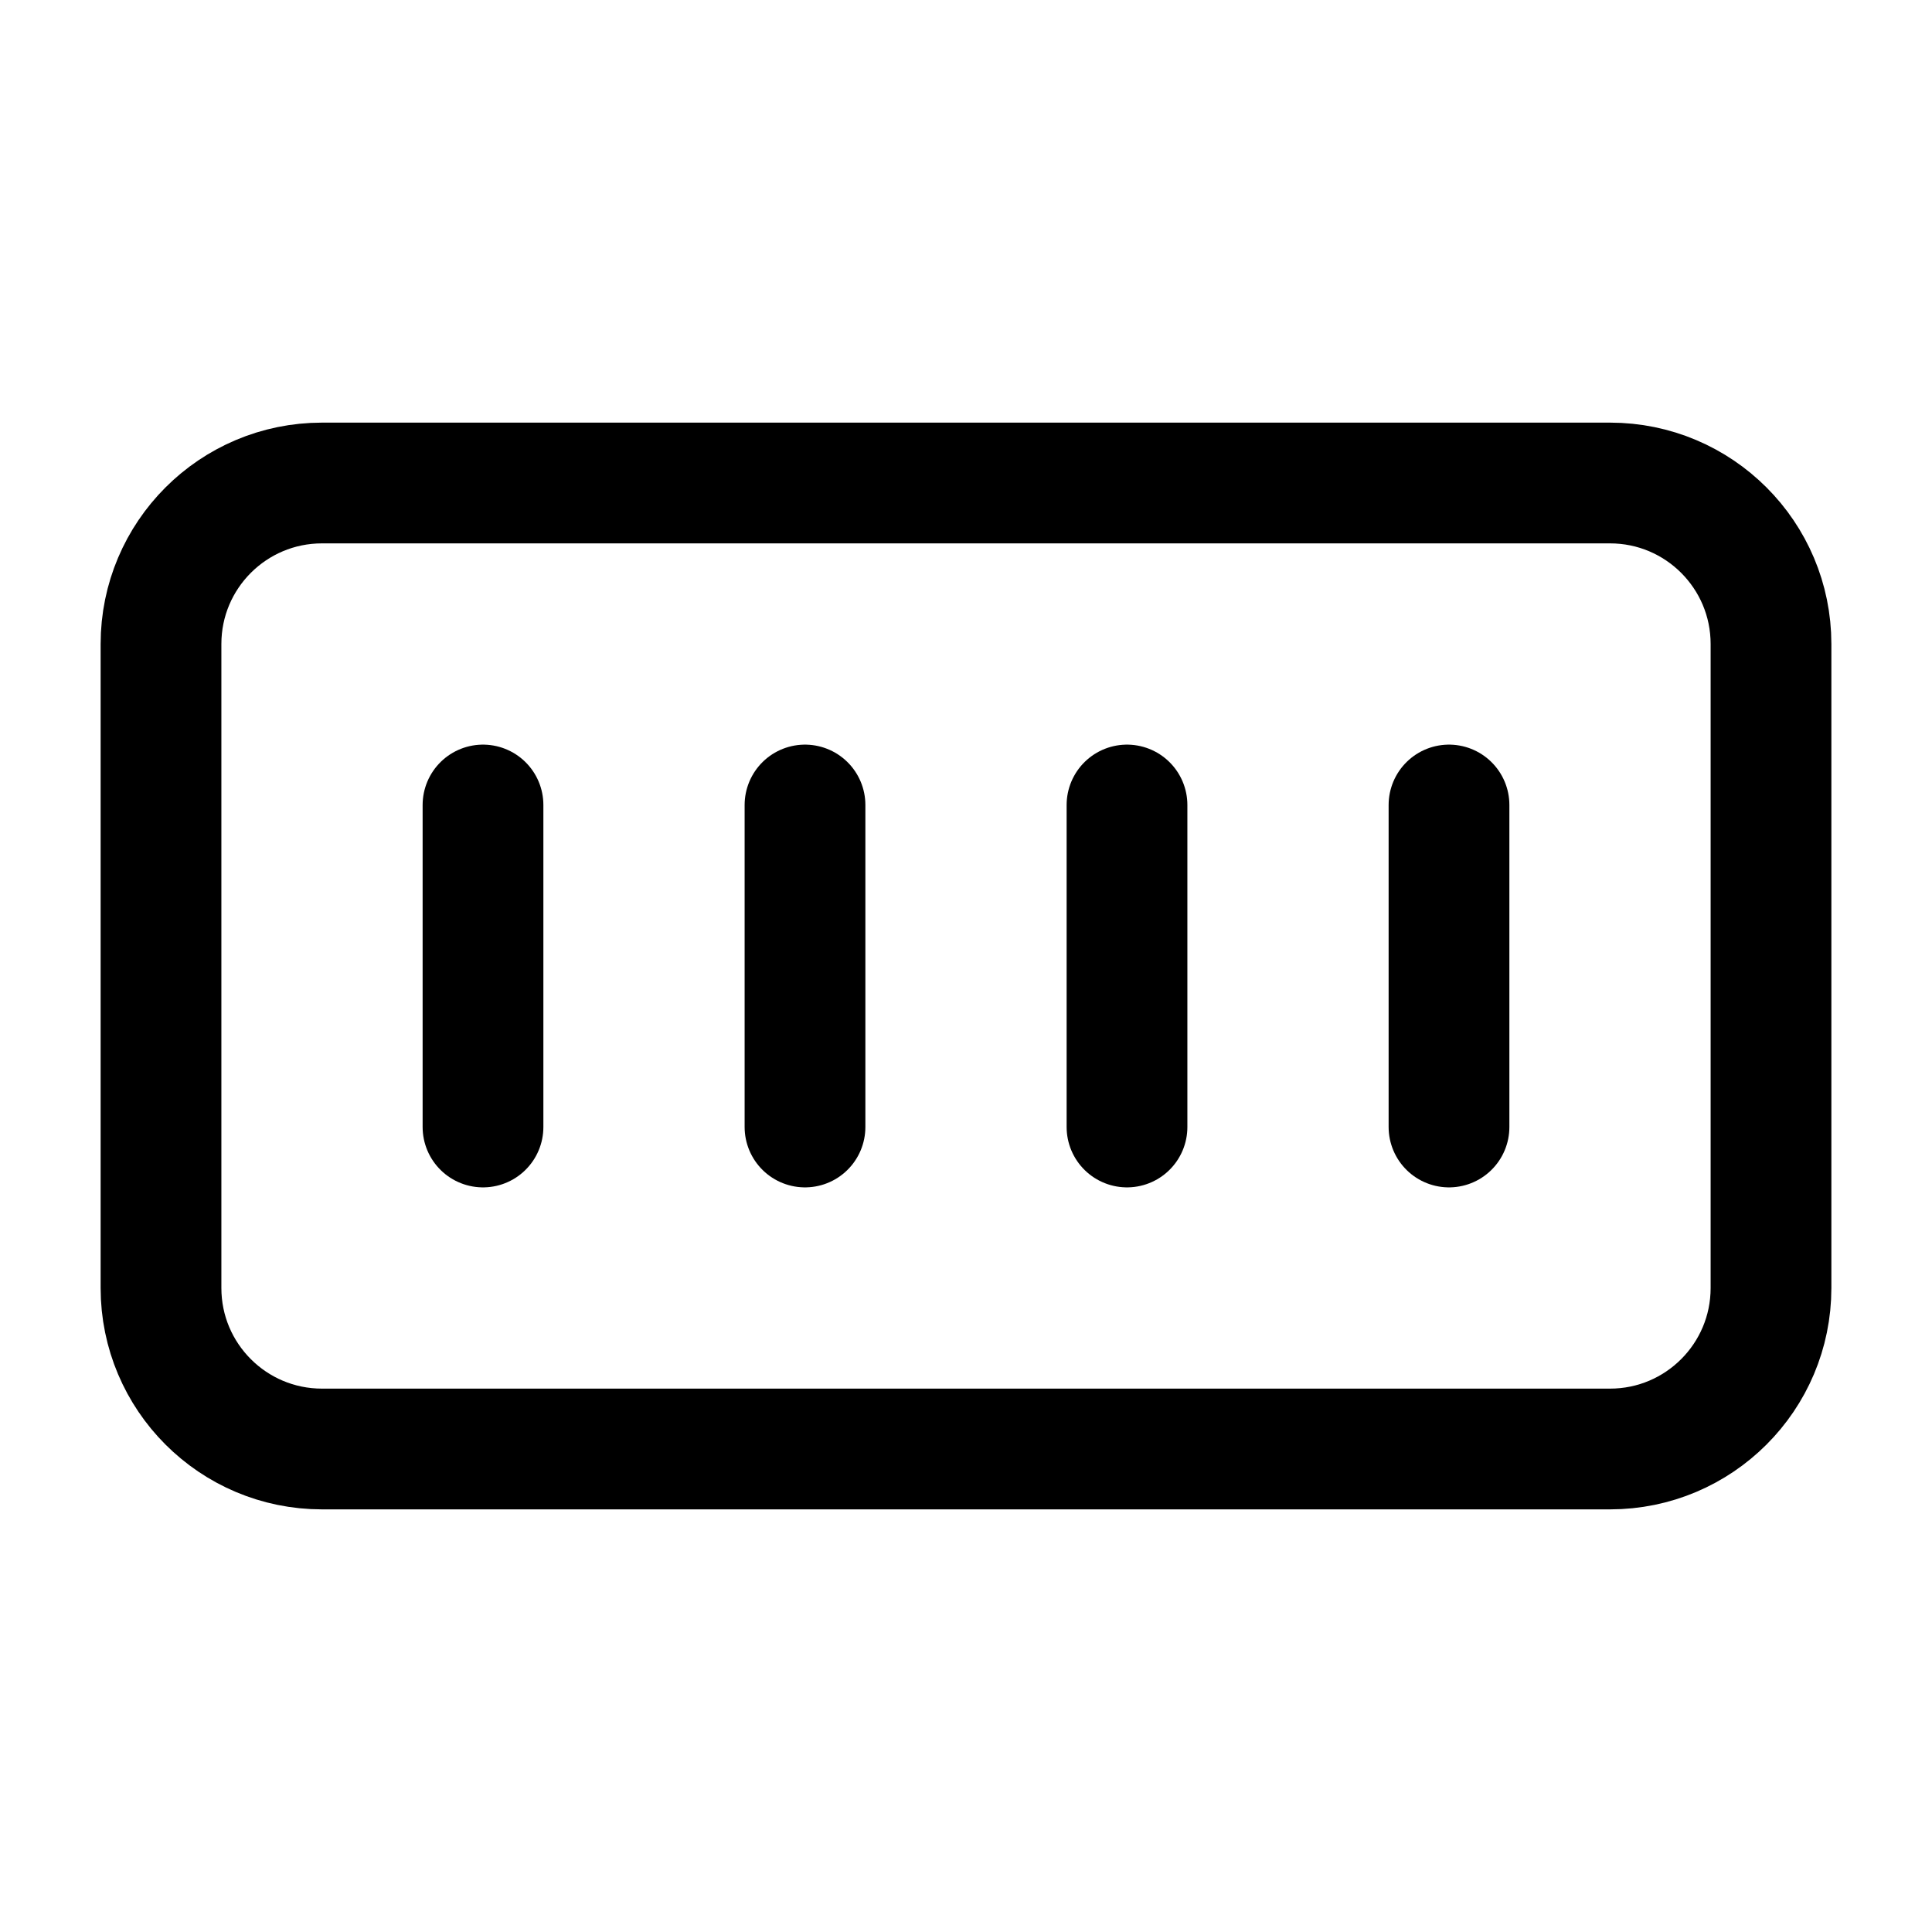
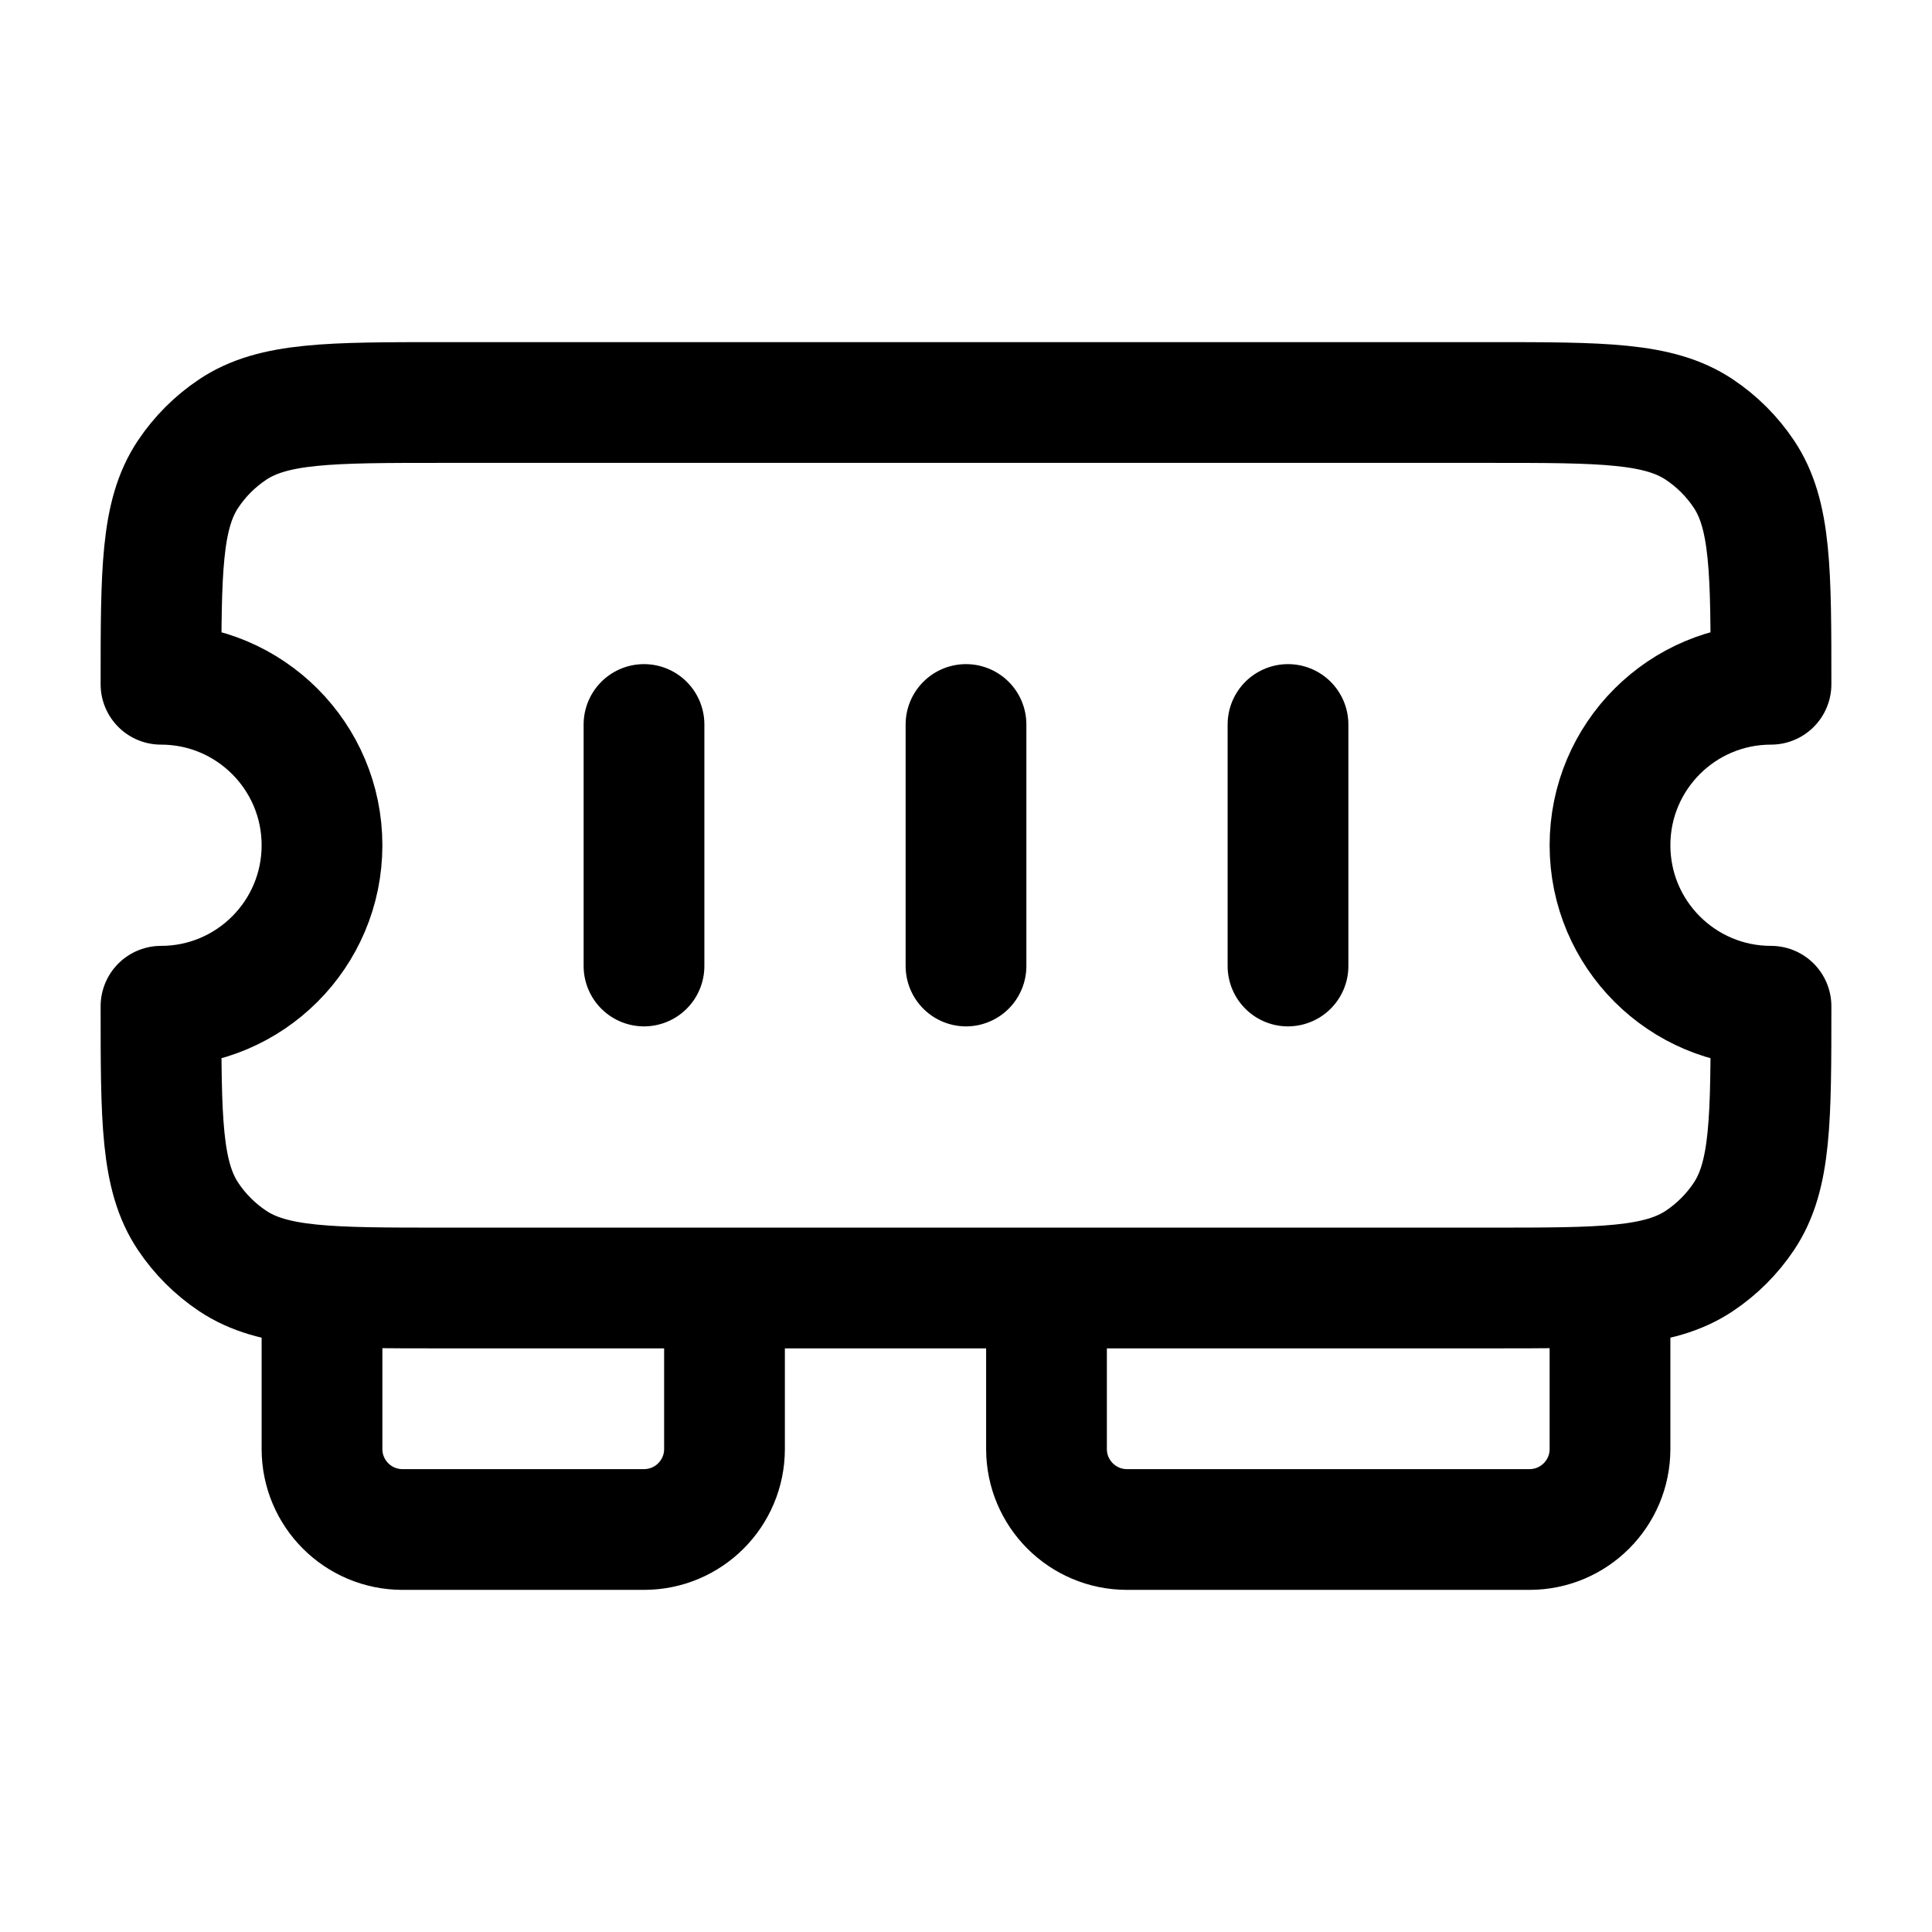
- <svg xmlns="http://www.w3.org/2000/svg" viewBox="0 0 24 24" fill="none" stroke="currentColor" stroke-width="1.5" stroke-linecap="round" stroke-linejoin="round">
-   <rect x="2" y="6" width="20" height="12" rx="2" />
-   <line x1="6" y1="10" x2="6" y2="14" />
-   <line x1="10" y1="10" x2="10" y2="14" />
-   <line x1="14" y1="10" x2="14" y2="14" />
-   <line x1="18" y1="10" x2="18" y2="14" />
+ <svg xmlns="http://www.w3.org/2000/svg" width="24" height="24" viewBox="0 0 24 24">
+   <path fill="none" stroke="currentColor" stroke-linecap="round" stroke-linejoin="round" stroke-width="1.5" d="M2 12.5a2 2 0 1 0 0-4c0-1.404 0-2.107.337-2.611a2 2 0 0 1 .552-.552C3.393 5 4.096 5 5.5 5h13c1.404 0 2.107 0 2.611.337a2 2 0 0 1 .552.552C22 6.393 22 7.096 22 8.5a2 2 0 1 0 0 4c0 1.405 0 2.107-.337 2.611a2 2 0 0 1-.552.552C20.607 16 19.904 16 18.5 16h-13c-1.404 0-2.107 0-2.611-.337a2 2 0 0 1-.552-.552C2 14.607 2 13.904 2 12.5M4 16v2a1 1 0 0 0 1 1h3a1 1 0 0 0 1-1v-2m4 0v2a1 1 0 0 0 1 1h5a1 1 0 0 0 1-1v-2m-8-7v3m4-3v3M8 9v3" />
</svg>
